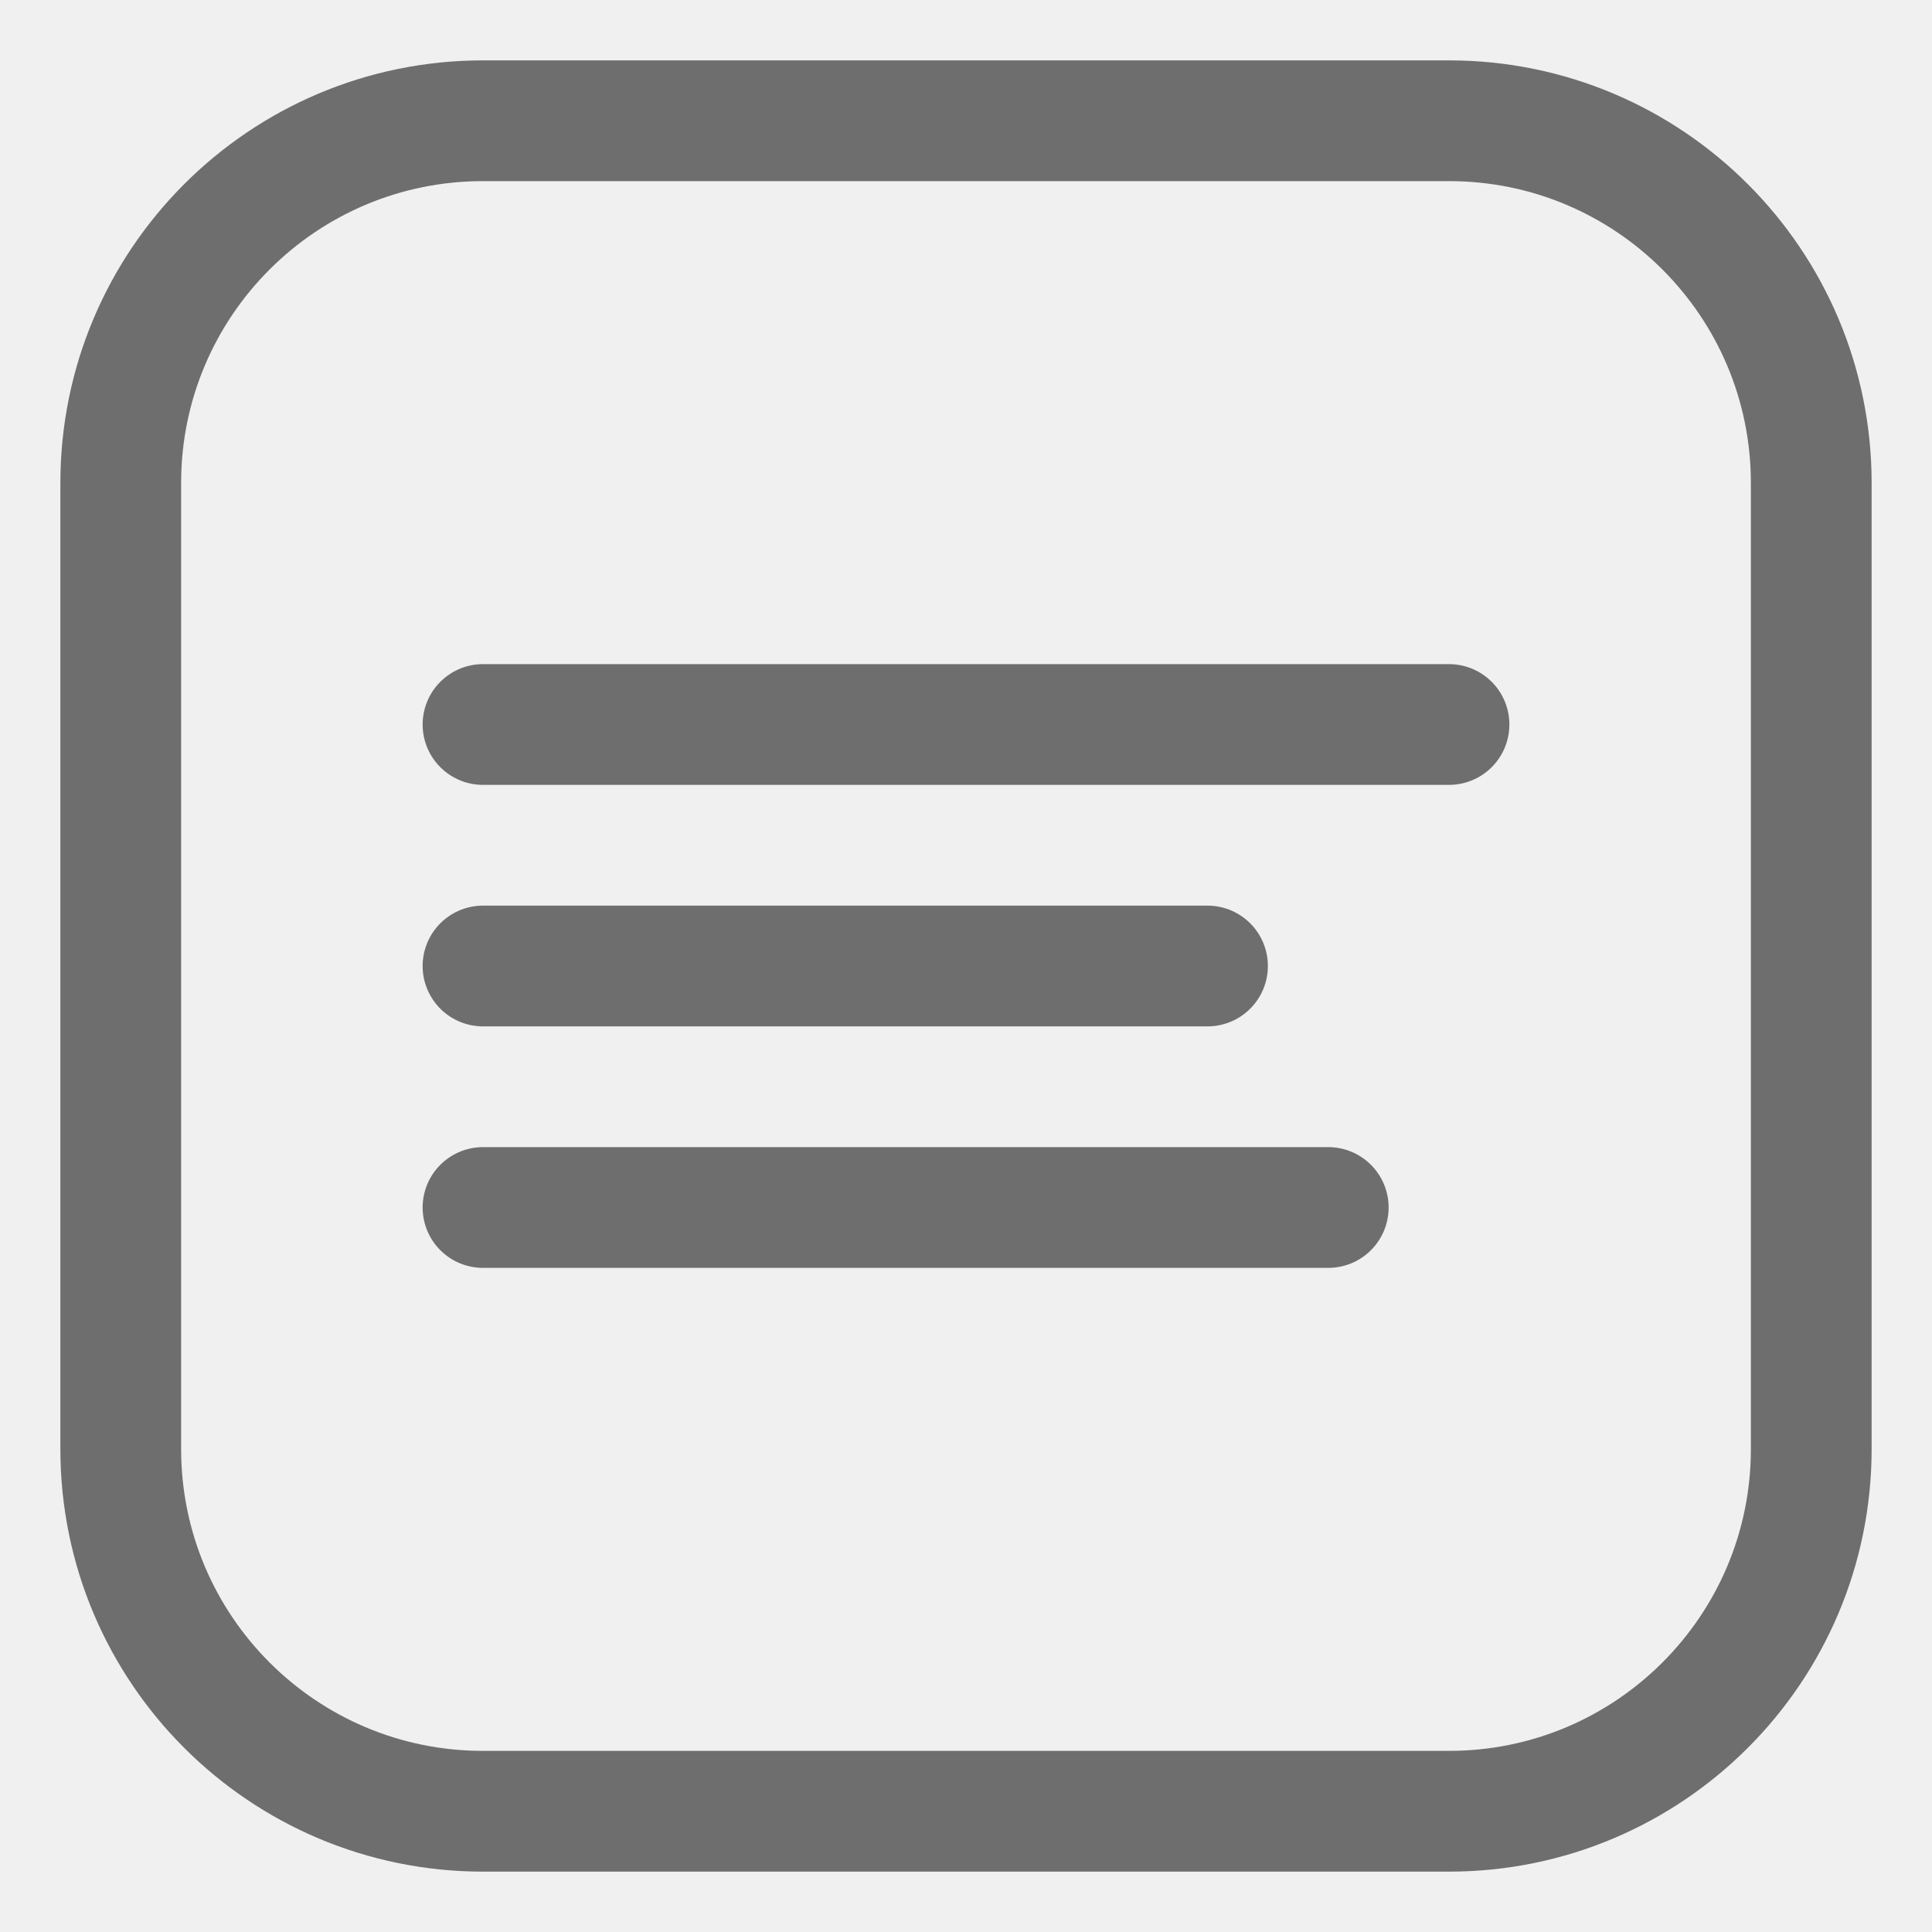
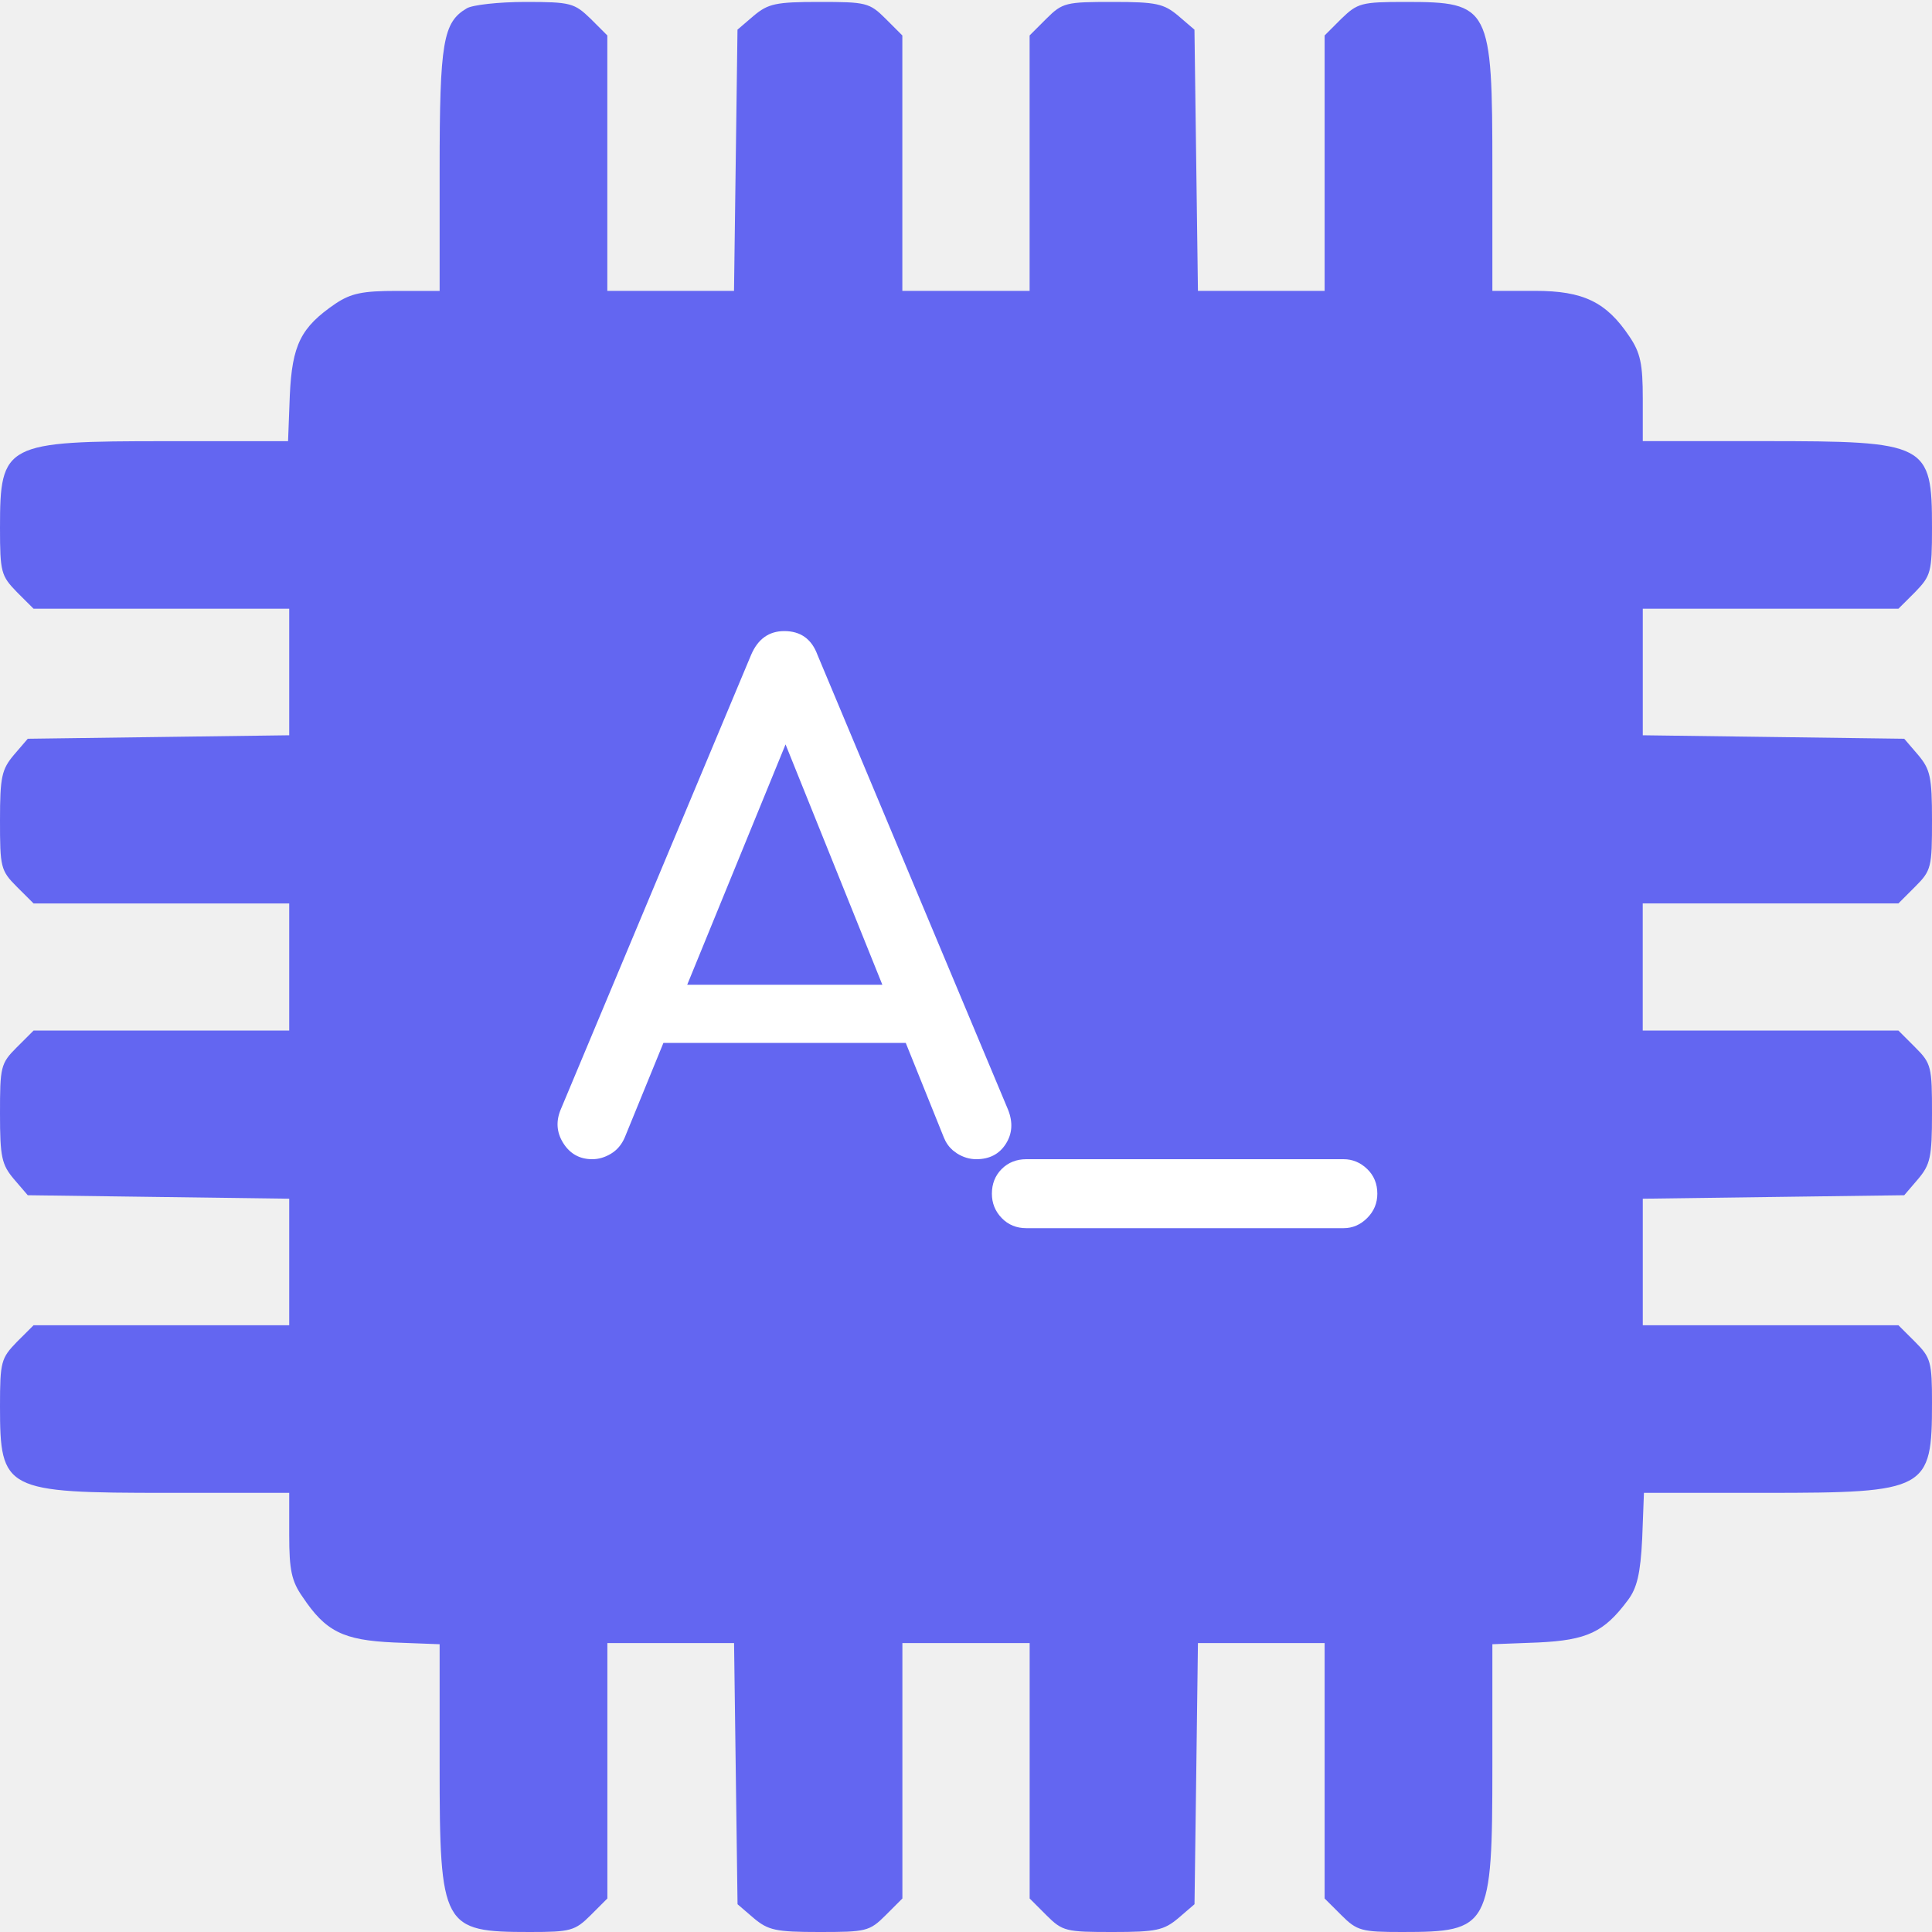
- <svg xmlns="http://www.w3.org/2000/svg" width="16" height="16" viewBox="0 0 16 16">
-   <rect x="1" y="1" width="14" height="14" rx="3" fill="none" stroke="#6E6E6E" stroke-width="1" />
-   <path d="M4 6h8M4 8h6M4 10h7" stroke="#6E6E6E" stroke-width="1" stroke-linecap="round" />
+ <svg xmlns="http://www.w3.org/2000/svg" width="40px" height="40px" viewBox="0 0 40 40" version="1.1">
+   <g id="Page-1" stroke="none" stroke-width="1" fill="none" fill-rule="evenodd">
+     <g id="ai-copilot" fill-rule="nonzero">
+       <g id="Group" transform="translate(20, 20) scale(-1, 1) rotate(-180) translate(-20, -20) translate(0, -0)" fill="#6366F1FF">
+         <path d="M9.665,39.828 C9.174,39.54 9.102,39.134 9.102,36.49 L9.102,33.977 L8.216,33.977 C7.509,33.977 7.27,33.929 6.947,33.714 C6.228,33.223 6.048,32.864 6,31.812 L5.964,30.866 L3.449,30.866 C0.096,30.866 -2.32013955e-16,30.819 -2.32013955e-16,29.072 C-2.32013955e-16,28.151 0.024,28.079 0.347,27.744 L0.695,27.397 L3.341,27.397 L5.988,27.397 L5.988,26.093 L5.988,24.777 L3.281,24.741 L0.575,24.705 L0.287,24.37 C0.036,24.071 -2.32013955e-16,23.916 -2.32013955e-16,23.018 C-2.32013955e-16,22.049 0.012,21.977 0.347,21.642 L0.695,21.295 L3.341,21.295 L5.988,21.295 L5.988,19.98 L5.988,18.663 L3.341,18.663 L0.695,18.663 L0.347,18.316 C0.012,17.982 -2.32013955e-16,17.91 -2.32013955e-16,16.941 C-2.32013955e-16,16.043 0.036,15.888 0.287,15.589 L0.575,15.254 L3.281,15.218 L5.988,15.182 L5.988,13.866 L5.988,12.562 L3.341,12.562 L0.695,12.562 L0.347,12.215 C0.024,11.88 -2.32013955e-16,11.808 -2.32013955e-16,10.887 C-2.32013955e-16,9.14 0.096,9.092 3.473,9.092 L5.988,9.092 L5.988,8.207 C5.988,7.501 6.036,7.262 6.264,6.939 C6.743,6.221 7.102,6.042 8.156,5.994 L9.102,5.958 L9.102,3.445 C9.102,0.095 9.162,0 10.97,0 C11.809,0 11.904,0.024 12.228,0.347 L12.575,0.694 L12.575,3.338 L12.575,5.982 L13.88,5.982 L15.198,5.982 L15.234,3.278 L15.27,0.575 L15.605,0.287 C15.905,0.036 16.06,0 16.959,0 C17.929,0 18.001,0.012 18.336,0.347 L18.683,0.694 L18.683,3.339 L18.683,5.982 L20,5.982 L21.318,5.982 L21.318,3.339 L21.318,0.694 L21.665,0.347 C22,0.012 22.072,0 23.042,0 C23.94,0 24.096,0.036 24.396,0.287 L24.731,0.575 L24.767,3.278 L24.802,5.982 L26.12,5.982 L27.425,5.982 L27.425,3.338 L27.425,0.694 L27.773,0.347 C28.096,0.024 28.192,0 29.03,0 C30.838,0 30.898,0.096 30.898,3.445 L30.898,5.958 L31.844,5.994 C32.862,6.042 33.21,6.209 33.701,6.867 C33.892,7.118 33.964,7.418 34,8.147 L34.036,9.092 L36.551,9.092 C39.904,9.092 40,9.152 40,10.959 C40,11.796 39.976,11.892 39.653,12.215 L39.305,12.562 L36.658,12.562 L34.012,12.562 L34.012,13.866 L34.012,15.182 L36.718,15.218 L39.425,15.254 L39.712,15.589 C39.964,15.888 40,16.043 40,16.941 C40,17.91 39.988,17.982 39.652,18.316 L39.305,18.663 L36.658,18.663 L34.011,18.663 L34.011,19.98 L34.011,21.296 L36.658,21.296 L39.305,21.296 L39.652,21.643 C39.988,21.978 40,22.05 40,23.019 C40,23.916 39.964,24.071 39.712,24.371 L39.425,24.705 L36.718,24.741 L34.012,24.777 L34.012,26.093 L34.012,27.397 L36.658,27.397 L39.305,27.397 L39.653,27.744 C39.976,28.08 40,28.151 40,29.072 C40,30.819 39.904,30.867 36.527,30.867 L34.012,30.867 L34.012,31.752 C34.012,32.458 33.964,32.697 33.736,33.032 C33.257,33.75 32.778,33.978 31.784,33.978 L30.898,33.978 L30.898,36.49 C30.898,39.864 30.85,39.96 29.102,39.96 C28.18,39.96 28.108,39.936 27.772,39.613 L27.425,39.266 L27.425,36.622 L27.425,33.978 L26.12,33.978 L24.802,33.978 L24.766,36.682 L24.73,39.386 L24.395,39.673 C24.096,39.924 23.94,39.96 23.042,39.96 C22.071,39.96 22,39.948 21.664,39.613 L21.317,39.266 L21.317,36.622 L21.317,33.978 L20,33.978 L18.682,33.978 L18.682,36.622 L18.682,39.266 L18.335,39.613 C18,39.947 17.928,39.96 16.958,39.96 C16.06,39.96 15.904,39.924 15.604,39.673 L15.269,39.386 L15.233,36.682 L15.197,33.978 L13.88,33.978 L12.574,33.978 L12.574,36.622 L12.574,39.266 L12.227,39.613 C11.891,39.936 11.82,39.96 10.873,39.96 C10.323,39.959 9.784,39.899 9.665,39.828 Z" id="Shape" />
+       </g>
+       <path d="M20.214,24 C20.485,24 20.688,23.895 20.823,23.685 C20.958,23.475 20.975,23.239 20.872,22.978 L20.872,22.978 L16.924,13.556 C16.803,13.229 16.574,13.066 16.238,13.066 C15.921,13.066 15.692,13.229 15.552,13.556 L15.552,13.556 L11.618,22.95 C11.506,23.202 11.52,23.44 11.66,23.664 C11.8,23.888 12.001,24 12.262,24 C12.393,24 12.521,23.963 12.647,23.888 C12.773,23.813 12.869,23.701 12.934,23.552 L12.934,23.552 L13.735,21.593 L18.753,21.593 L19.542,23.552 C19.584,23.657 19.646,23.745 19.727,23.816 L19.815,23.881 C19.941,23.96 20.074,24 20.214,24 Z M18.268,20.388 L14.228,20.388 L16.264,15.412 L18.268,20.388 Z M27.816,25.428 C28.003,25.428 28.166,25.358 28.306,25.218 C28.446,25.078 28.516,24.91 28.516,24.714 C28.516,24.509 28.446,24.338 28.306,24.203 C28.166,24.068 28.003,24 27.816,24 L27.816,24 L21.25,24 C21.045,24 20.874,24.068 20.739,24.203 C20.604,24.338 20.536,24.509 20.536,24.714 C20.536,24.91 20.604,25.078 20.739,25.218 C20.874,25.358 21.045,25.428 21.25,25.428 L21.25,25.428 L27.816,25.428 Z" id="A_" fill="#FFFFFF" />
+     </g>
+   </g>
</svg>
